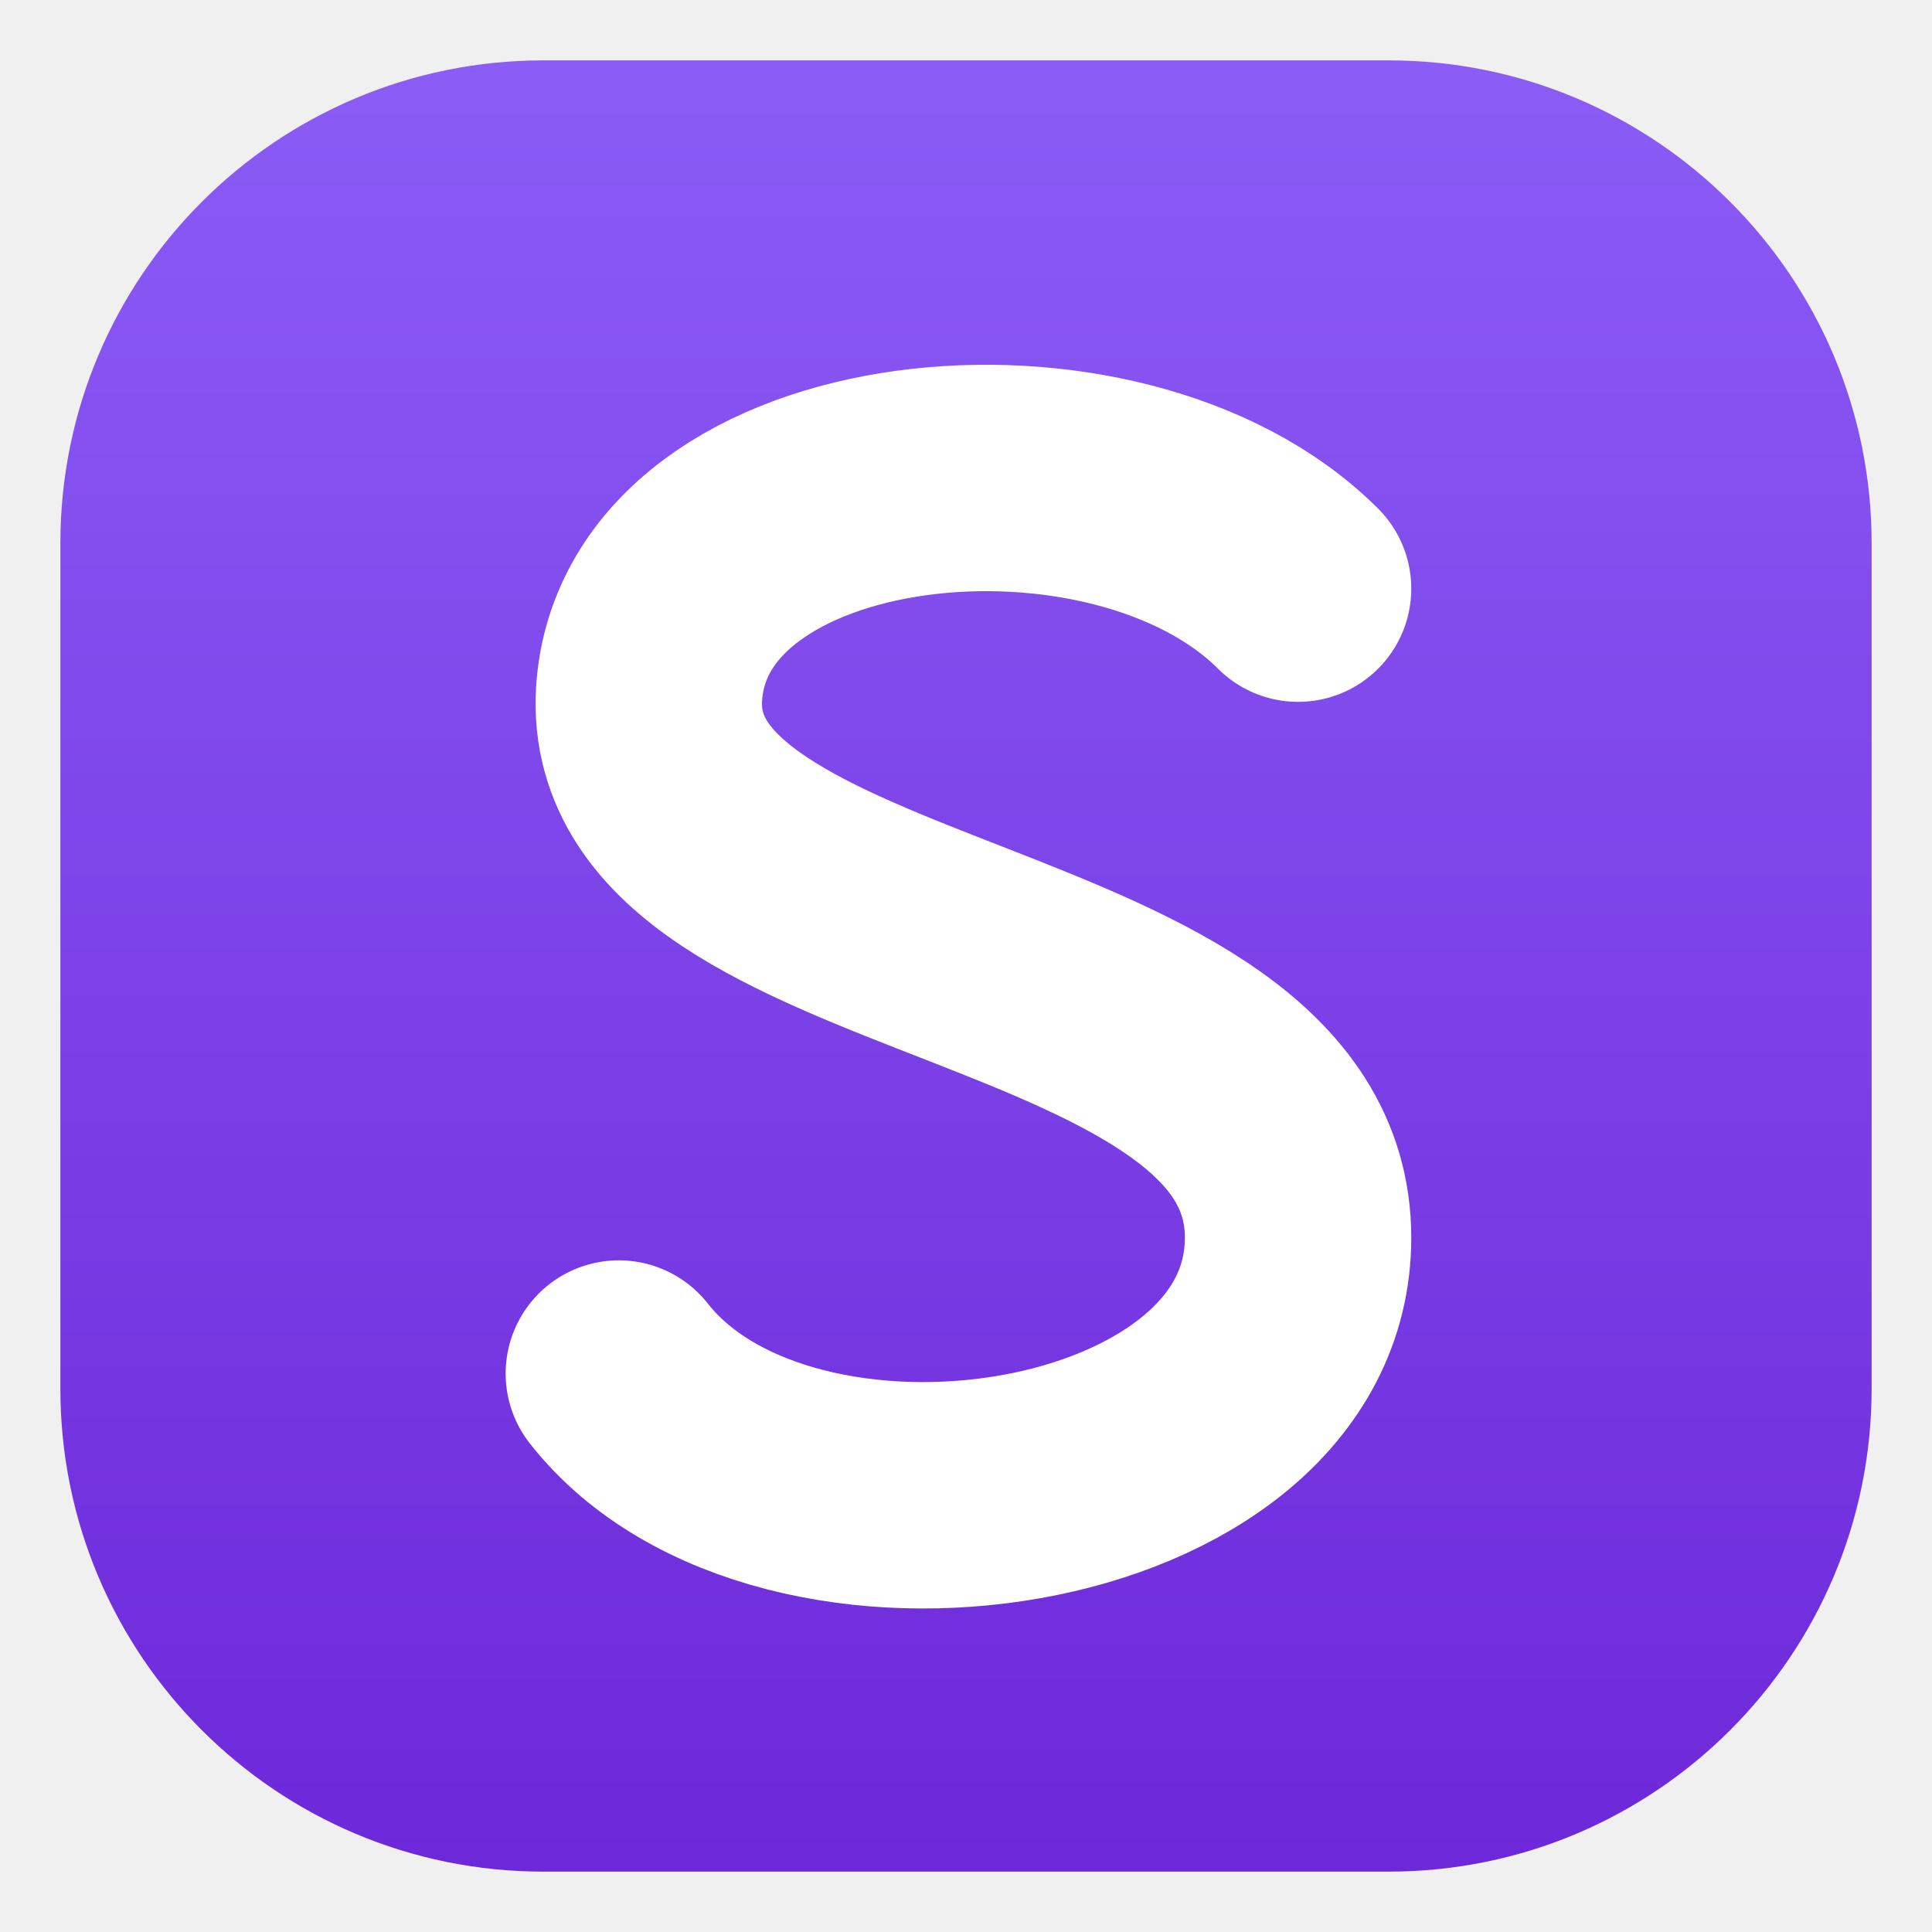
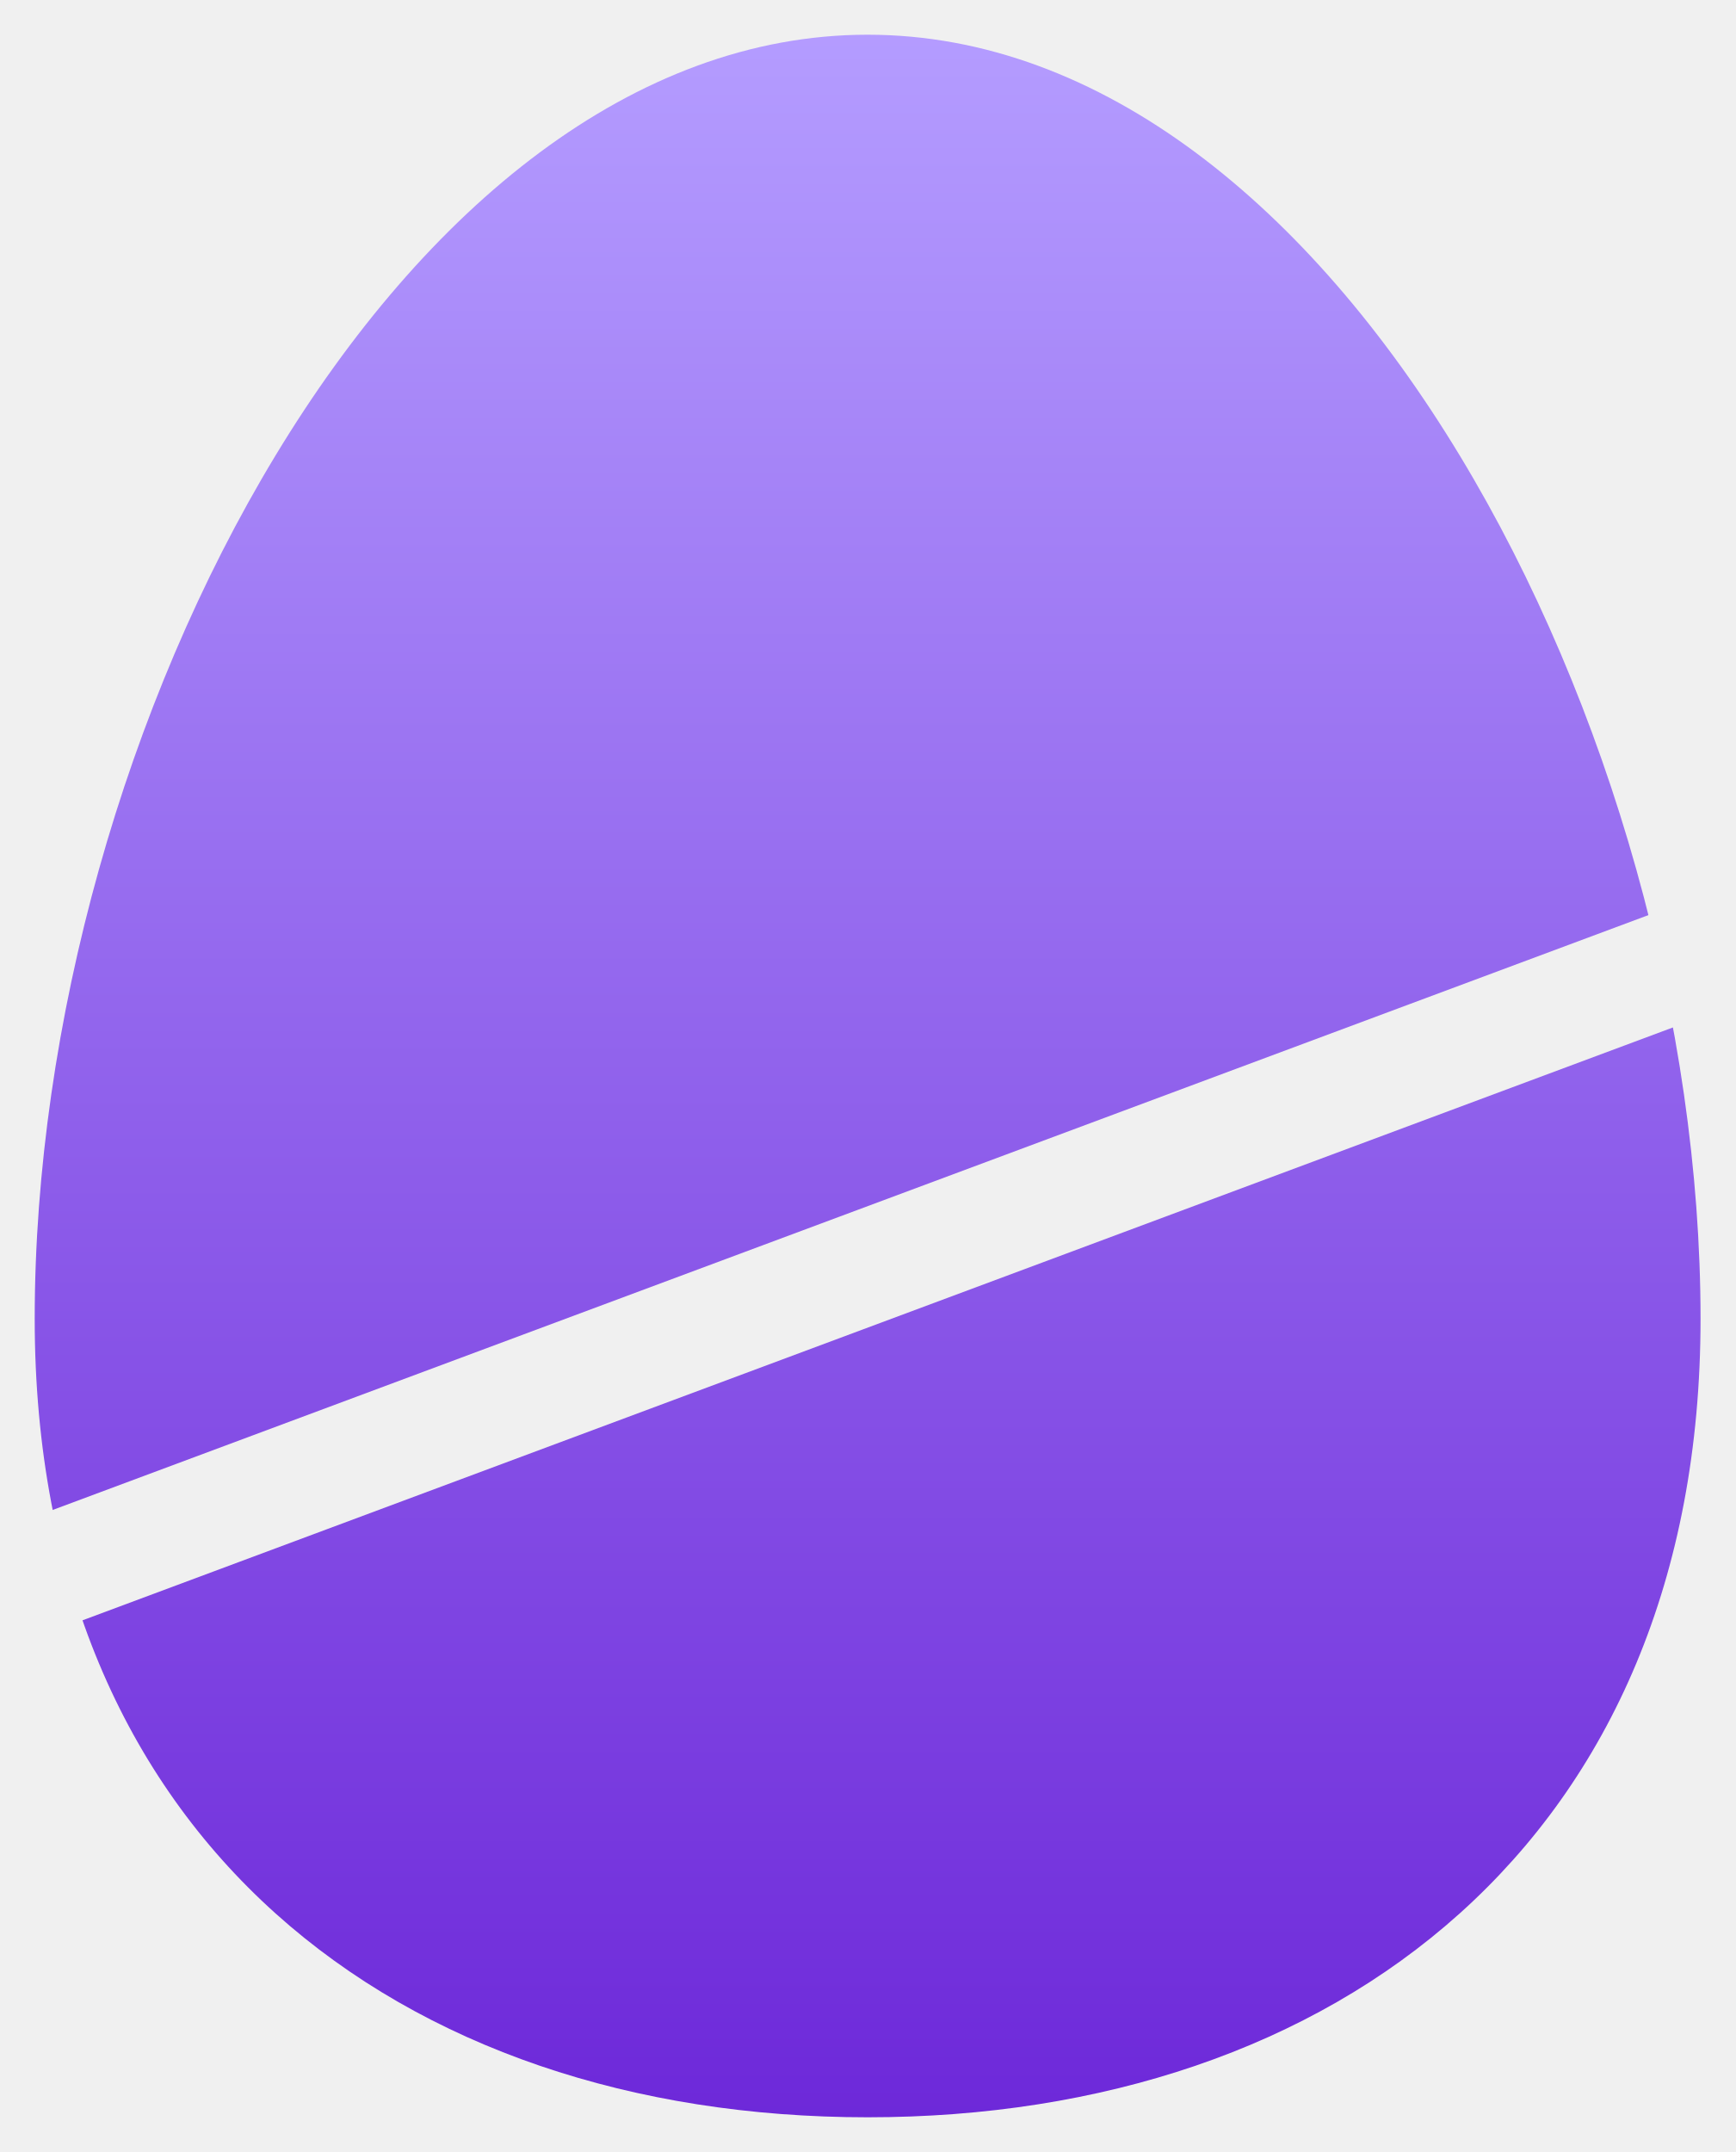
- <svg xmlns="http://www.w3.org/2000/svg" viewBox="0 0 64 64">
+ <svg xmlns="http://www.w3.org/2000/svg" viewBox="0 0 100 124">
  <defs>
-     <linearGradient id="g" x1="0" y1="0" x2="0" y2="1">
-       <stop offset="0%" stop-color="#8b5cf6" />
-       <stop offset="100%" stop-color="#6d28d9" />
+     <linearGradient id="ei-saldova-v" x1="0" y1="0" x2="0" y2="1">
+       <stop offset="0" stop-color="#b49cff" />
+       <stop offset="1" stop-color="#6d28d9" />
    </linearGradient>
+     <mask id="ei-saldova-m" maskUnits="userSpaceOnUse" x="0" y="0" width="100" height="124">
+       <rect width="100" height="124" fill="white" />
+       <polygon points="-5,90 105,49 105,56 -5,97" fill="black" />
+     </mask>
  </defs>
-   <rect x="2" y="2" width="60" height="60" rx="16" fill="url(#g)" />
-   <path d="M43 19.5 C37 13.5 22 15 21.5 23 C21 32 43 31 43 41 C43 50 26 52.5 20.5 45.5" fill="none" stroke="#ffffff" stroke-width="7.5" stroke-linecap="round" />
+   <path d="M50 2C77 2 98 42 98 76C98 106 77 122 50 122C23 122 2 106 2 76C2 42 23 2 50 2Z" fill="url(#ei-saldova-v)" mask="url(#ei-saldova-m)" />
</svg>
